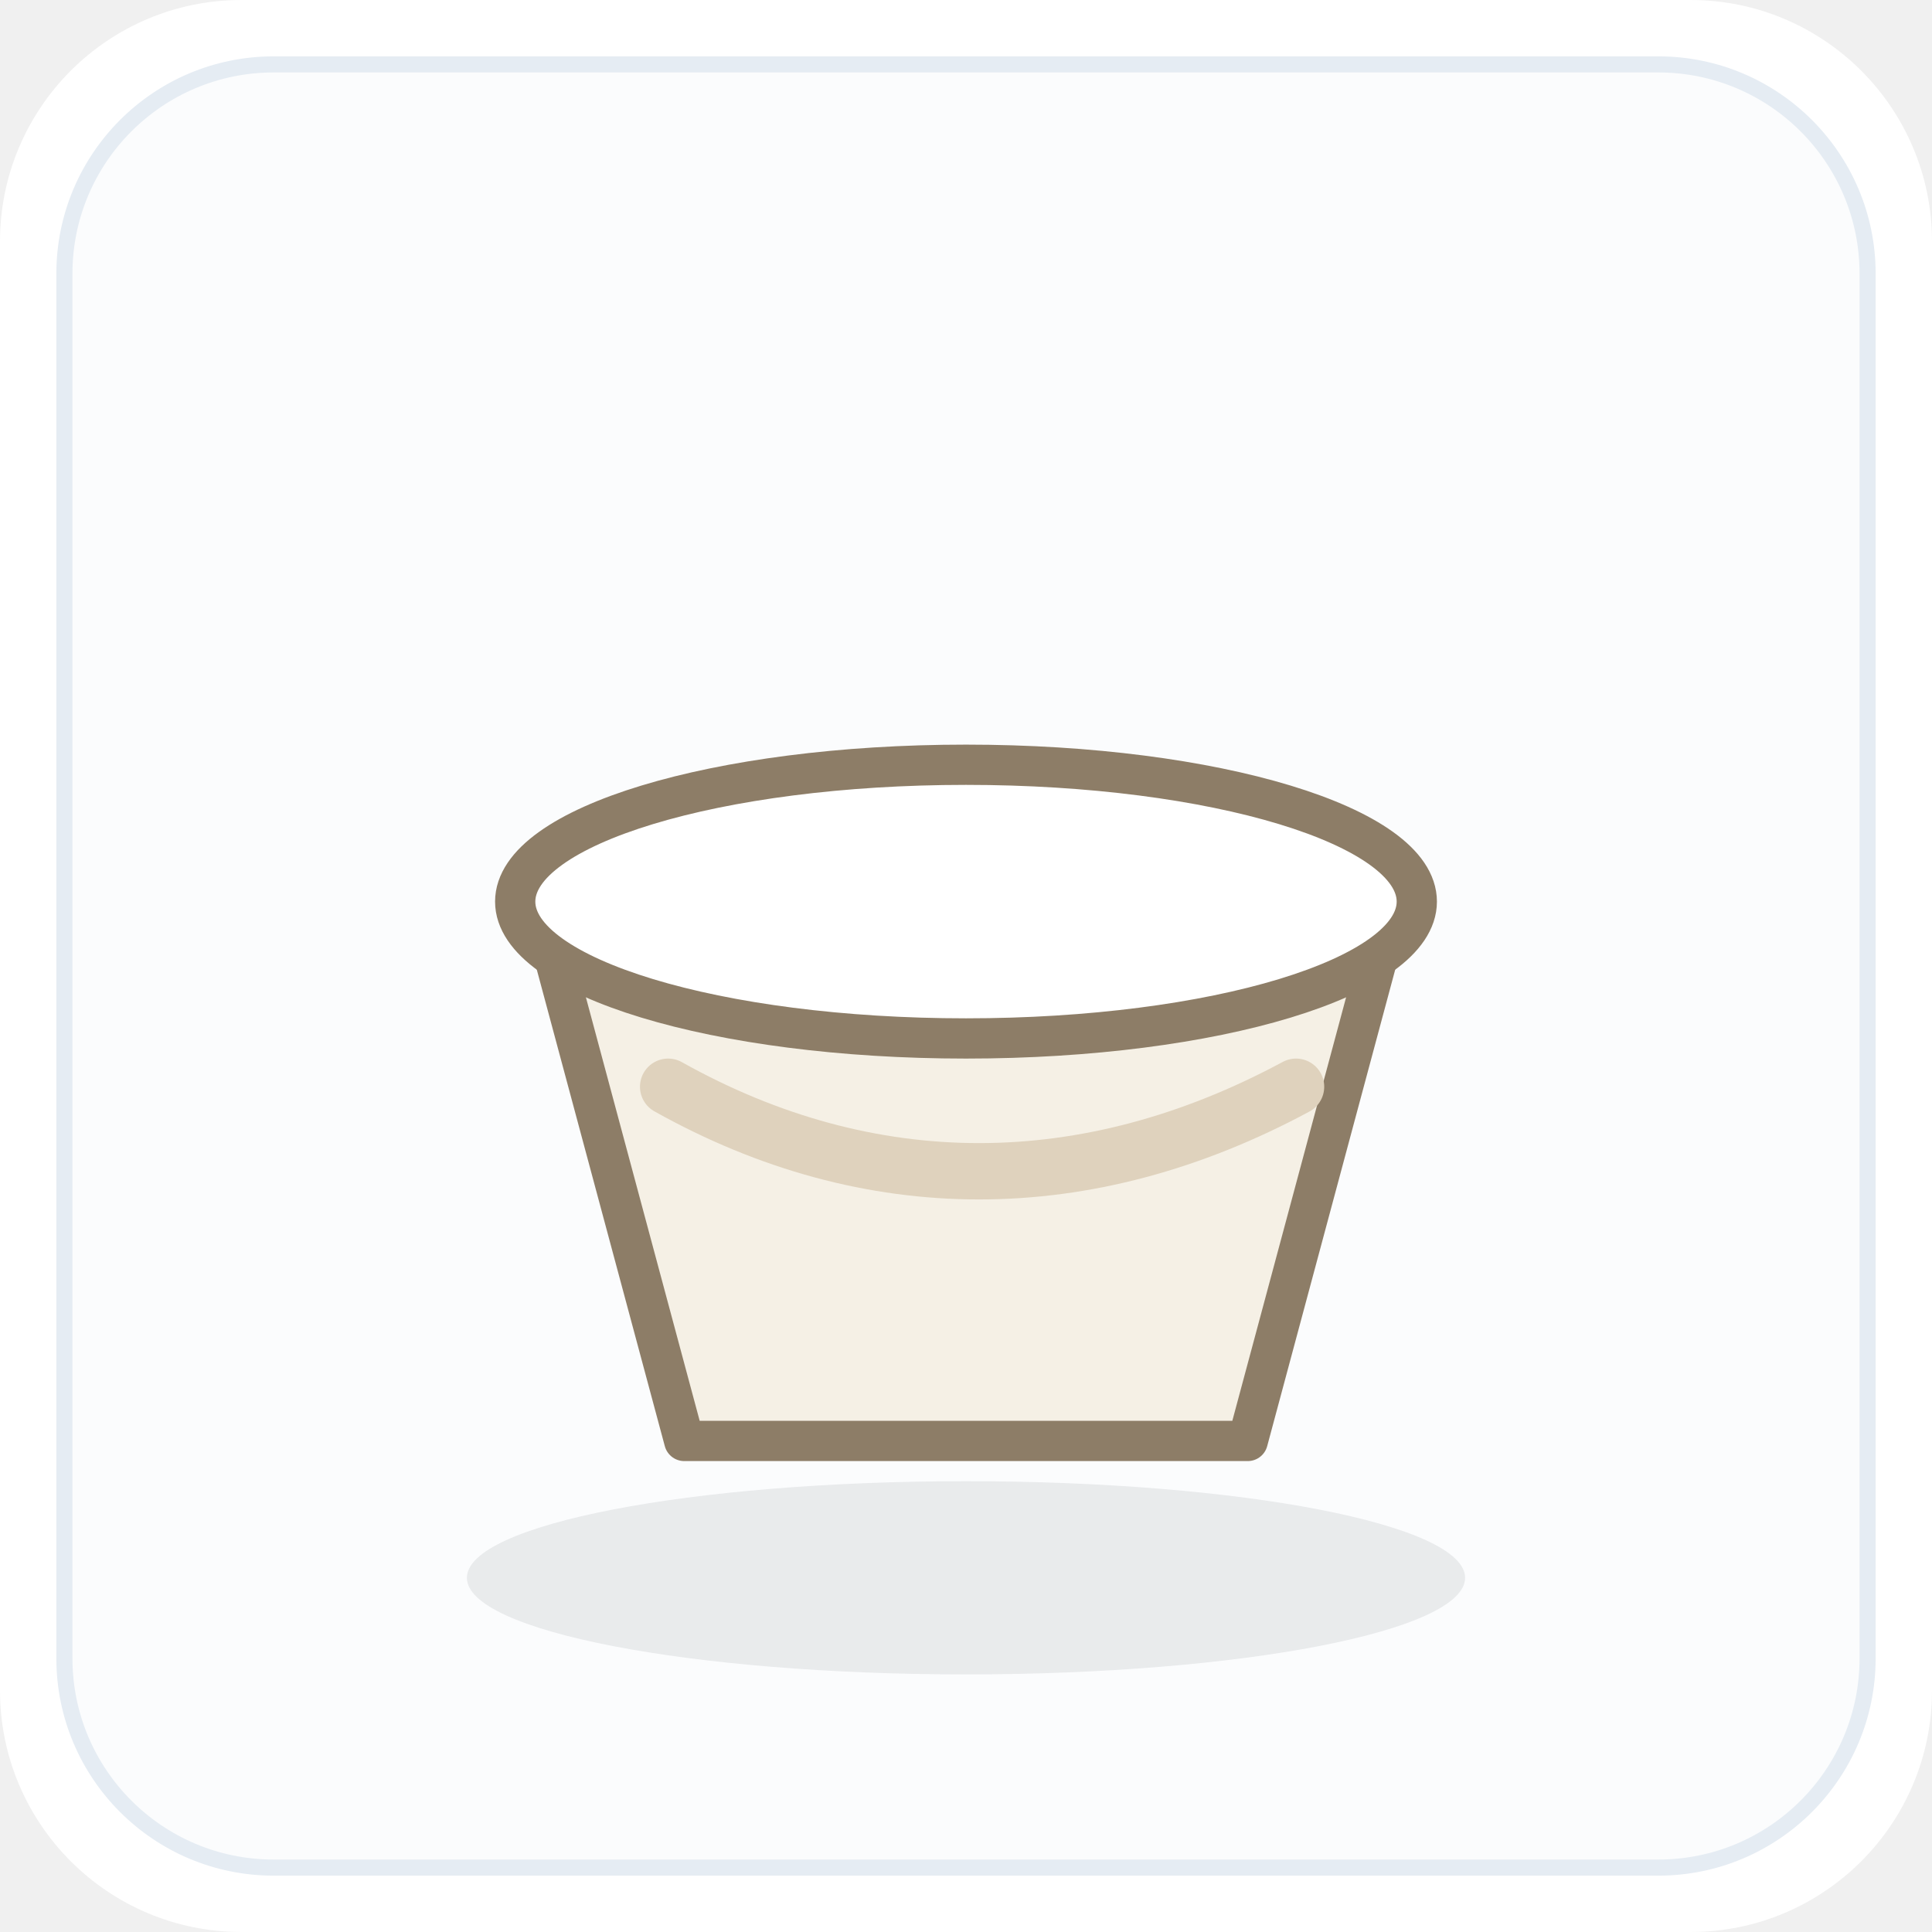
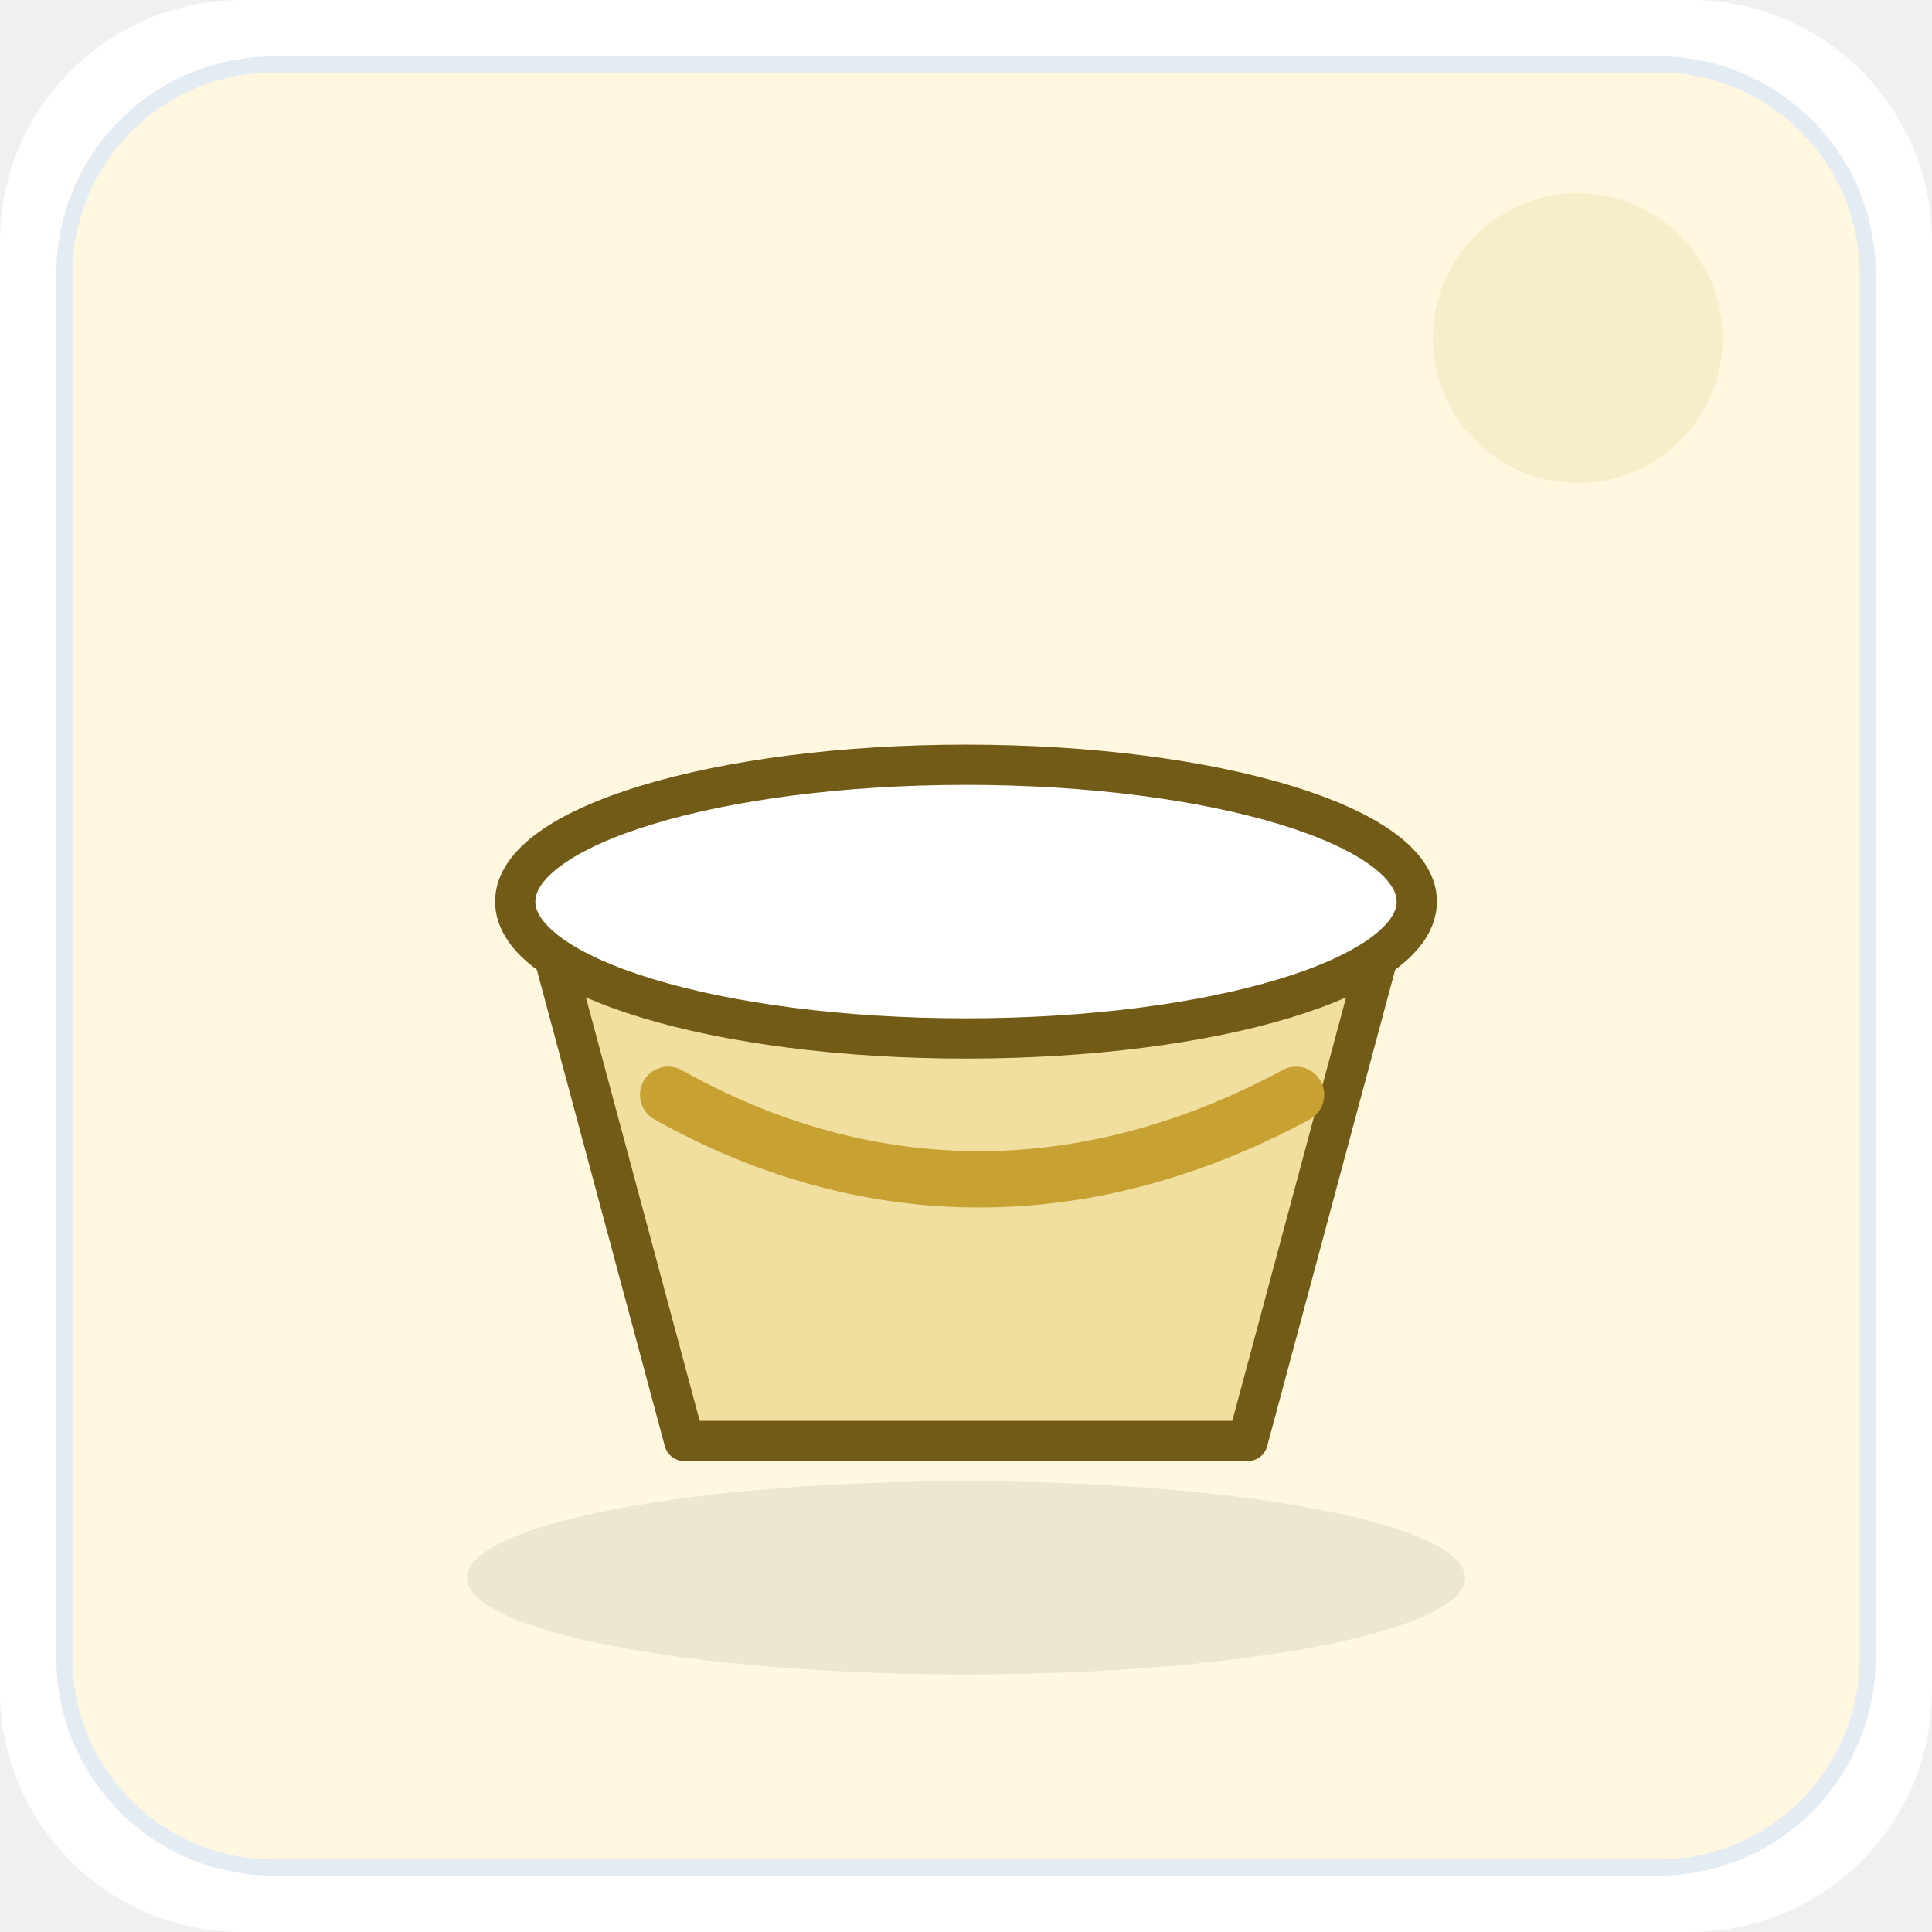
<svg xmlns="http://www.w3.org/2000/svg" viewBox="0 0 240 240" role="img" aria-label="小牛皮纸碗">
-   <rect width="240" height="240" rx="30" fill="#ffffff" />
-   <rect x="8" y="8" width="224" height="224" rx="26" fill="#fbfcfd" stroke="#e5ecf3" stroke-width="2" />
+   <rect width="240" height="240" rx="30" fill="#fff" />
+   <rect x="8" y="8" width="224" height="224" rx="26" fill="#fff7df" stroke="#e3ebf3" stroke-width="2" />
+   <circle cx="196" cy="42" r="18" fill="#c7a233" opacity=".12" />
  <ellipse cx="120" cy="196" rx="62" ry="12" fill="#17202a" opacity=".08" />
-   <path d="M67 112h106l-18 67H85L67 112Z" fill="#f5f0e5" stroke="#8d7d67" stroke-width="5" stroke-linejoin="round" />
-   <ellipse cx="120" cy="112" rx="56" ry="17" fill="#fff" stroke="#8d7d67" stroke-width="5" />
-   <path d="M83 135c25 14 52 14 78 0" fill="none" stroke="#dfd2bd" stroke-width="7" stroke-linecap="round" />
+   <path d="M67 112h106l-18 67H85L67 112Z" fill="#f1dfa0" stroke="#725b17" stroke-width="5" stroke-linejoin="round" />
+   <ellipse cx="120" cy="112" rx="56" ry="17" fill="#fff" stroke="#725b17" stroke-width="5" />
+   <path d="M83 136c25 14 52 14 78 0" fill="none" stroke="#c7a233" stroke-width="7" stroke-linecap="round" />
</svg>
